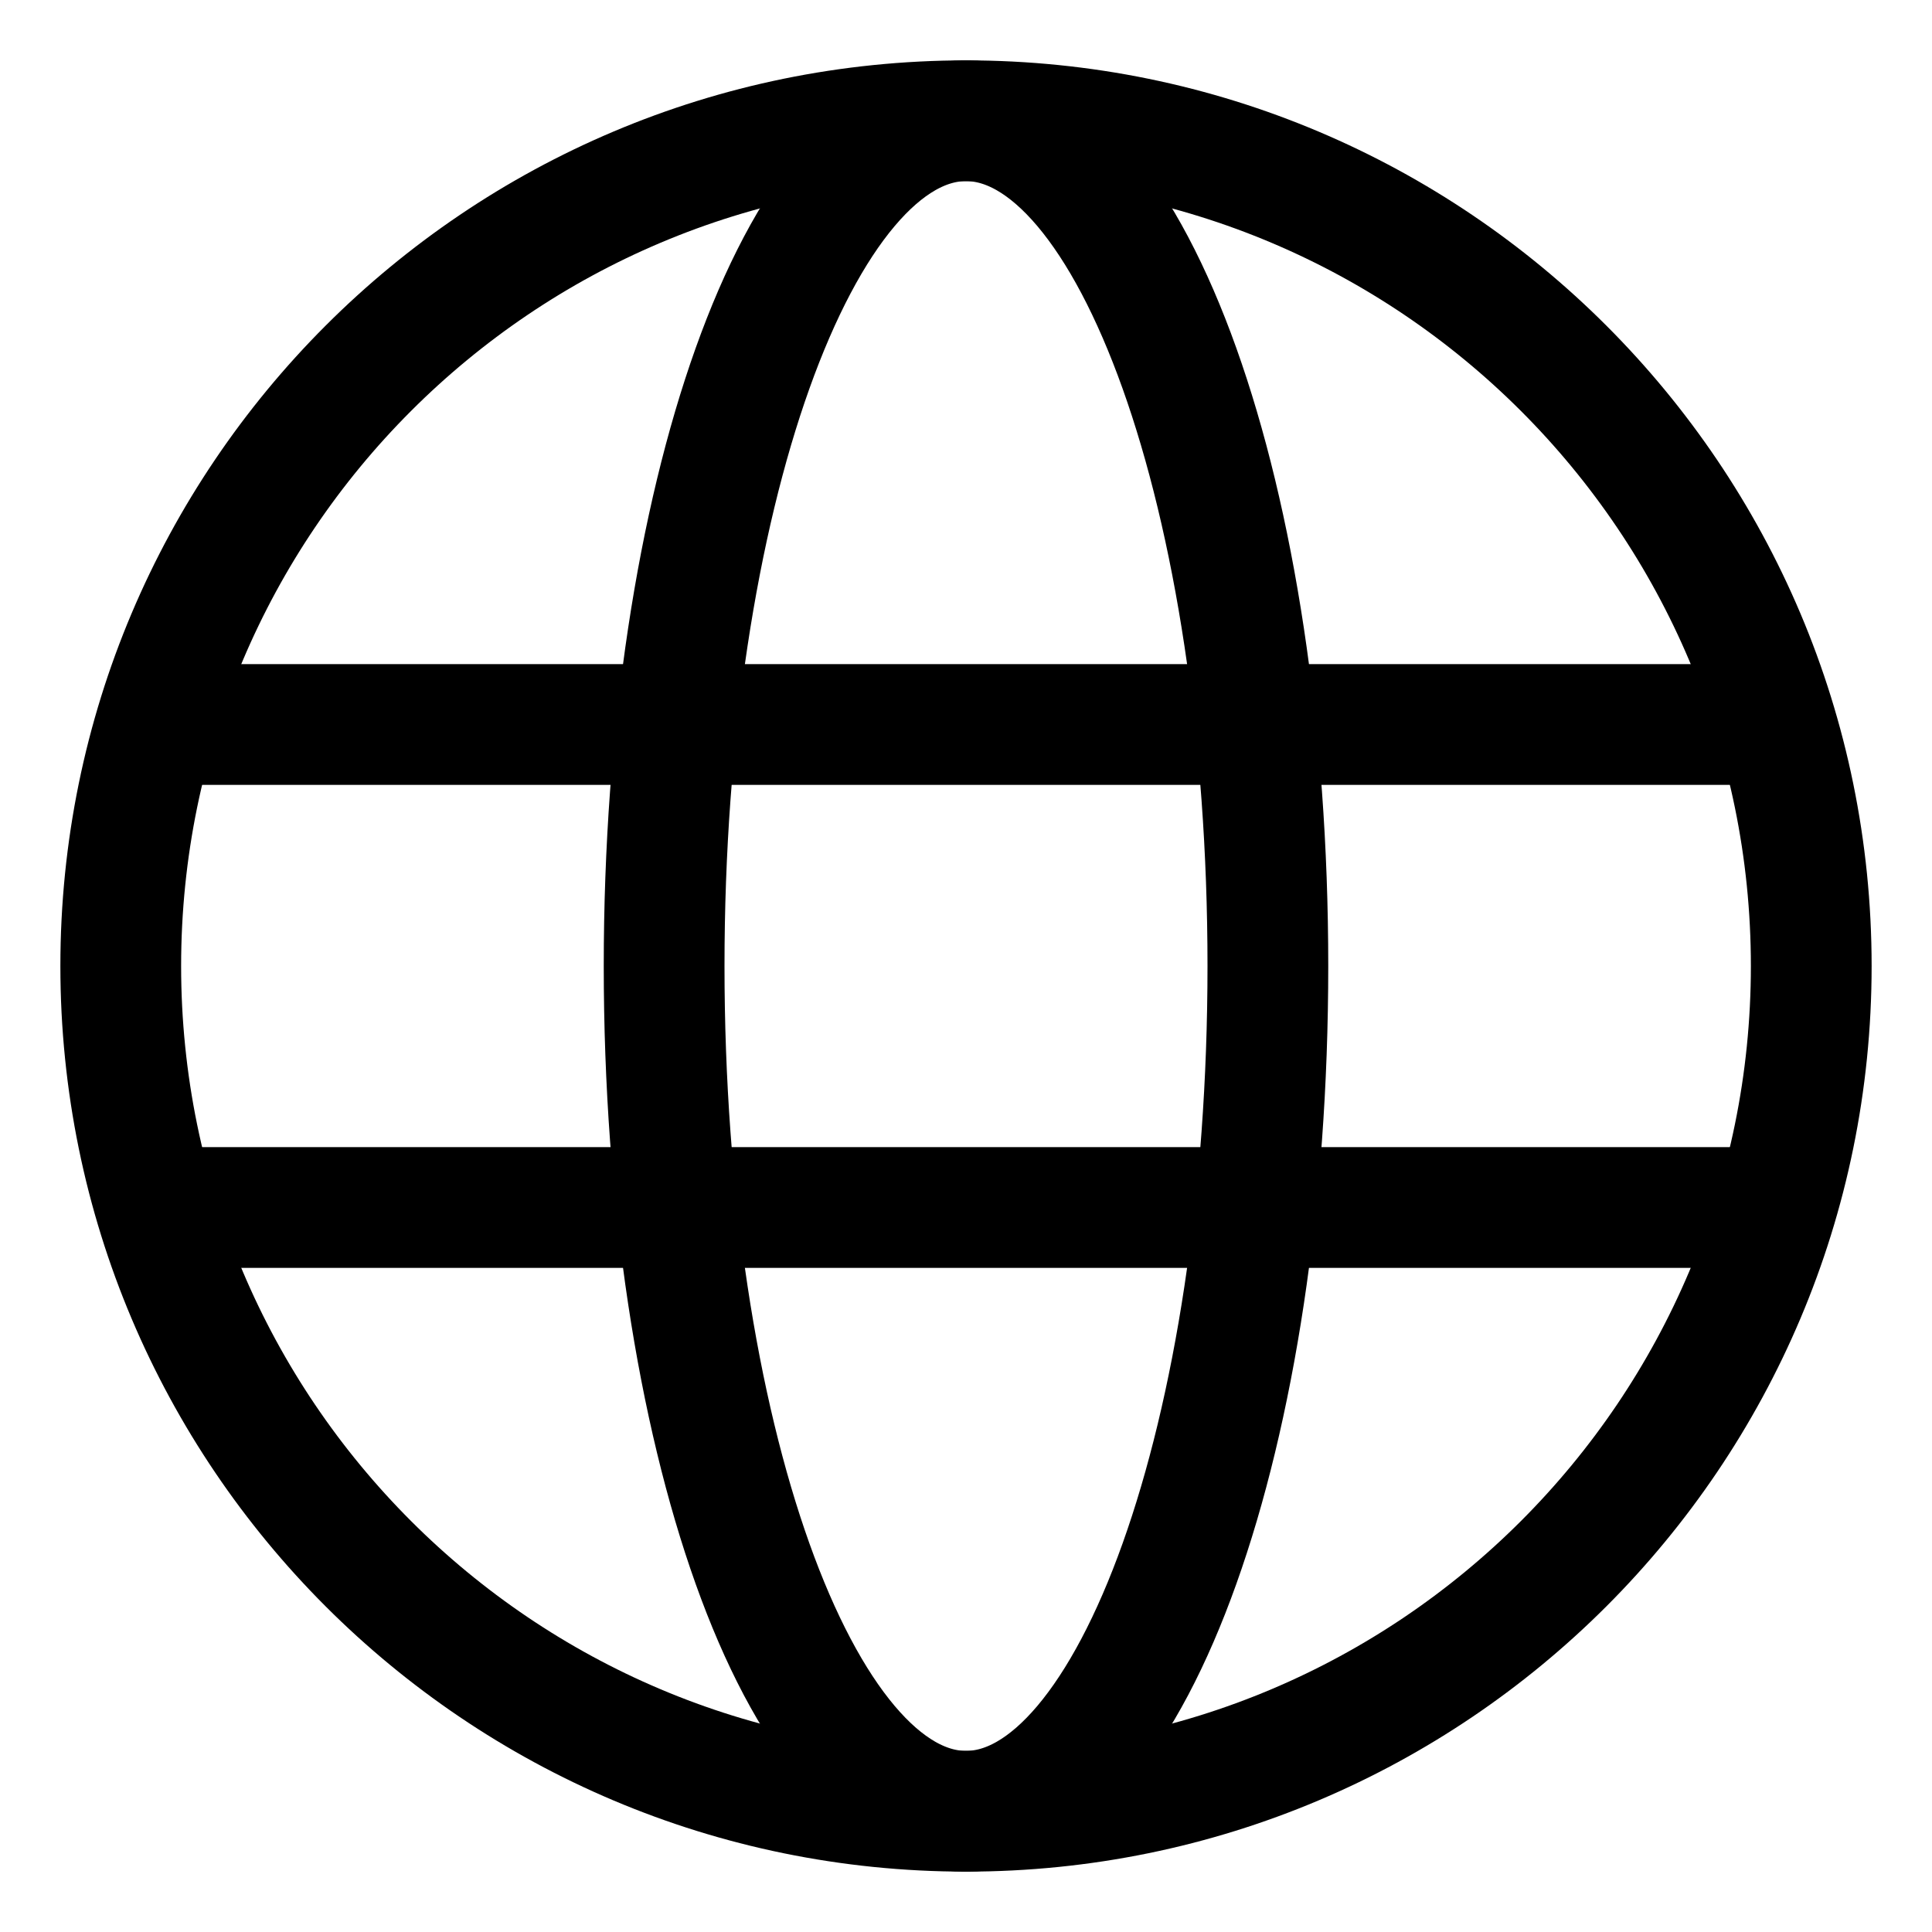
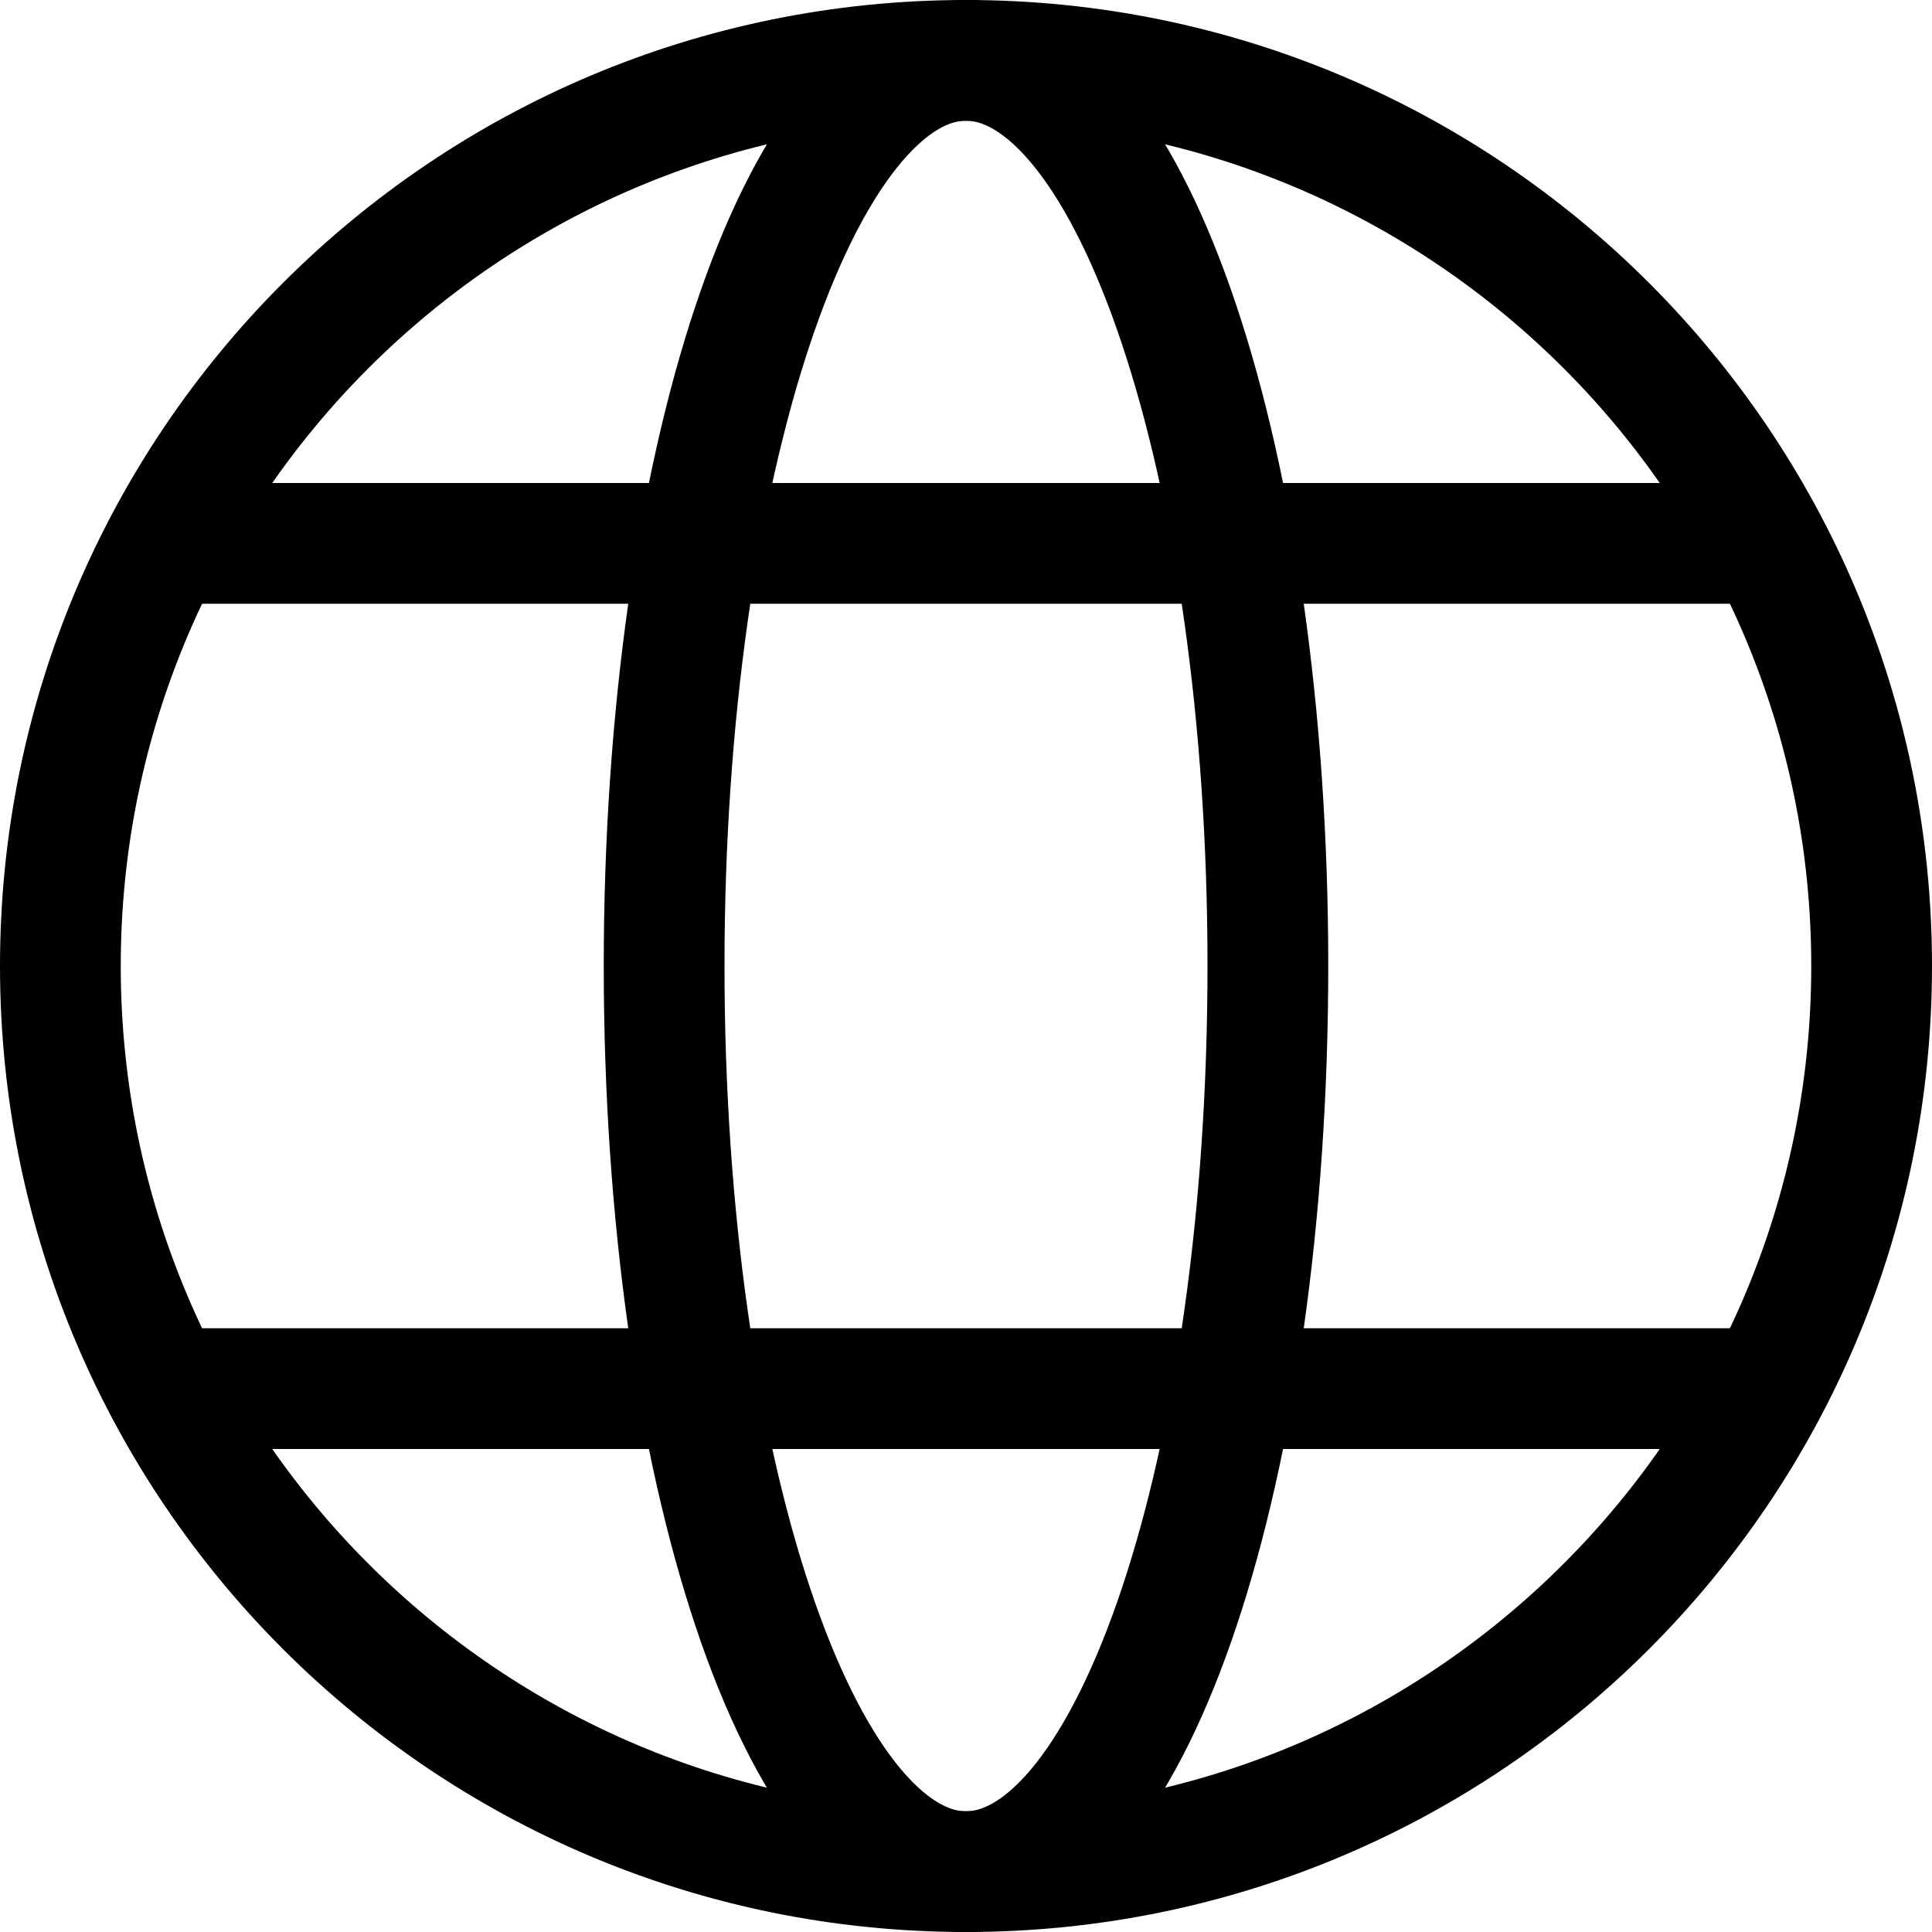
<svg xmlns="http://www.w3.org/2000/svg" width="16" height="16" focusable="false" viewBox="0 0 16 16">
  <g fill="none" stroke="currentColor">
-     <circle cx="8" cy="8" r="7" />
-     <path d="M1.5 6h13m-13 4h13" />
-     <ellipse cx="8" cy="8" rx="2.5" ry="7" />
+     <circle cx="8" cy="8" r="7.5" />
+     <path d="M1.25 4.5h13.5m-13.5 7h13.5" />
+     <ellipse cx="8" cy="8" rx="2.5" ry="7.5" />
  </g>
</svg>
